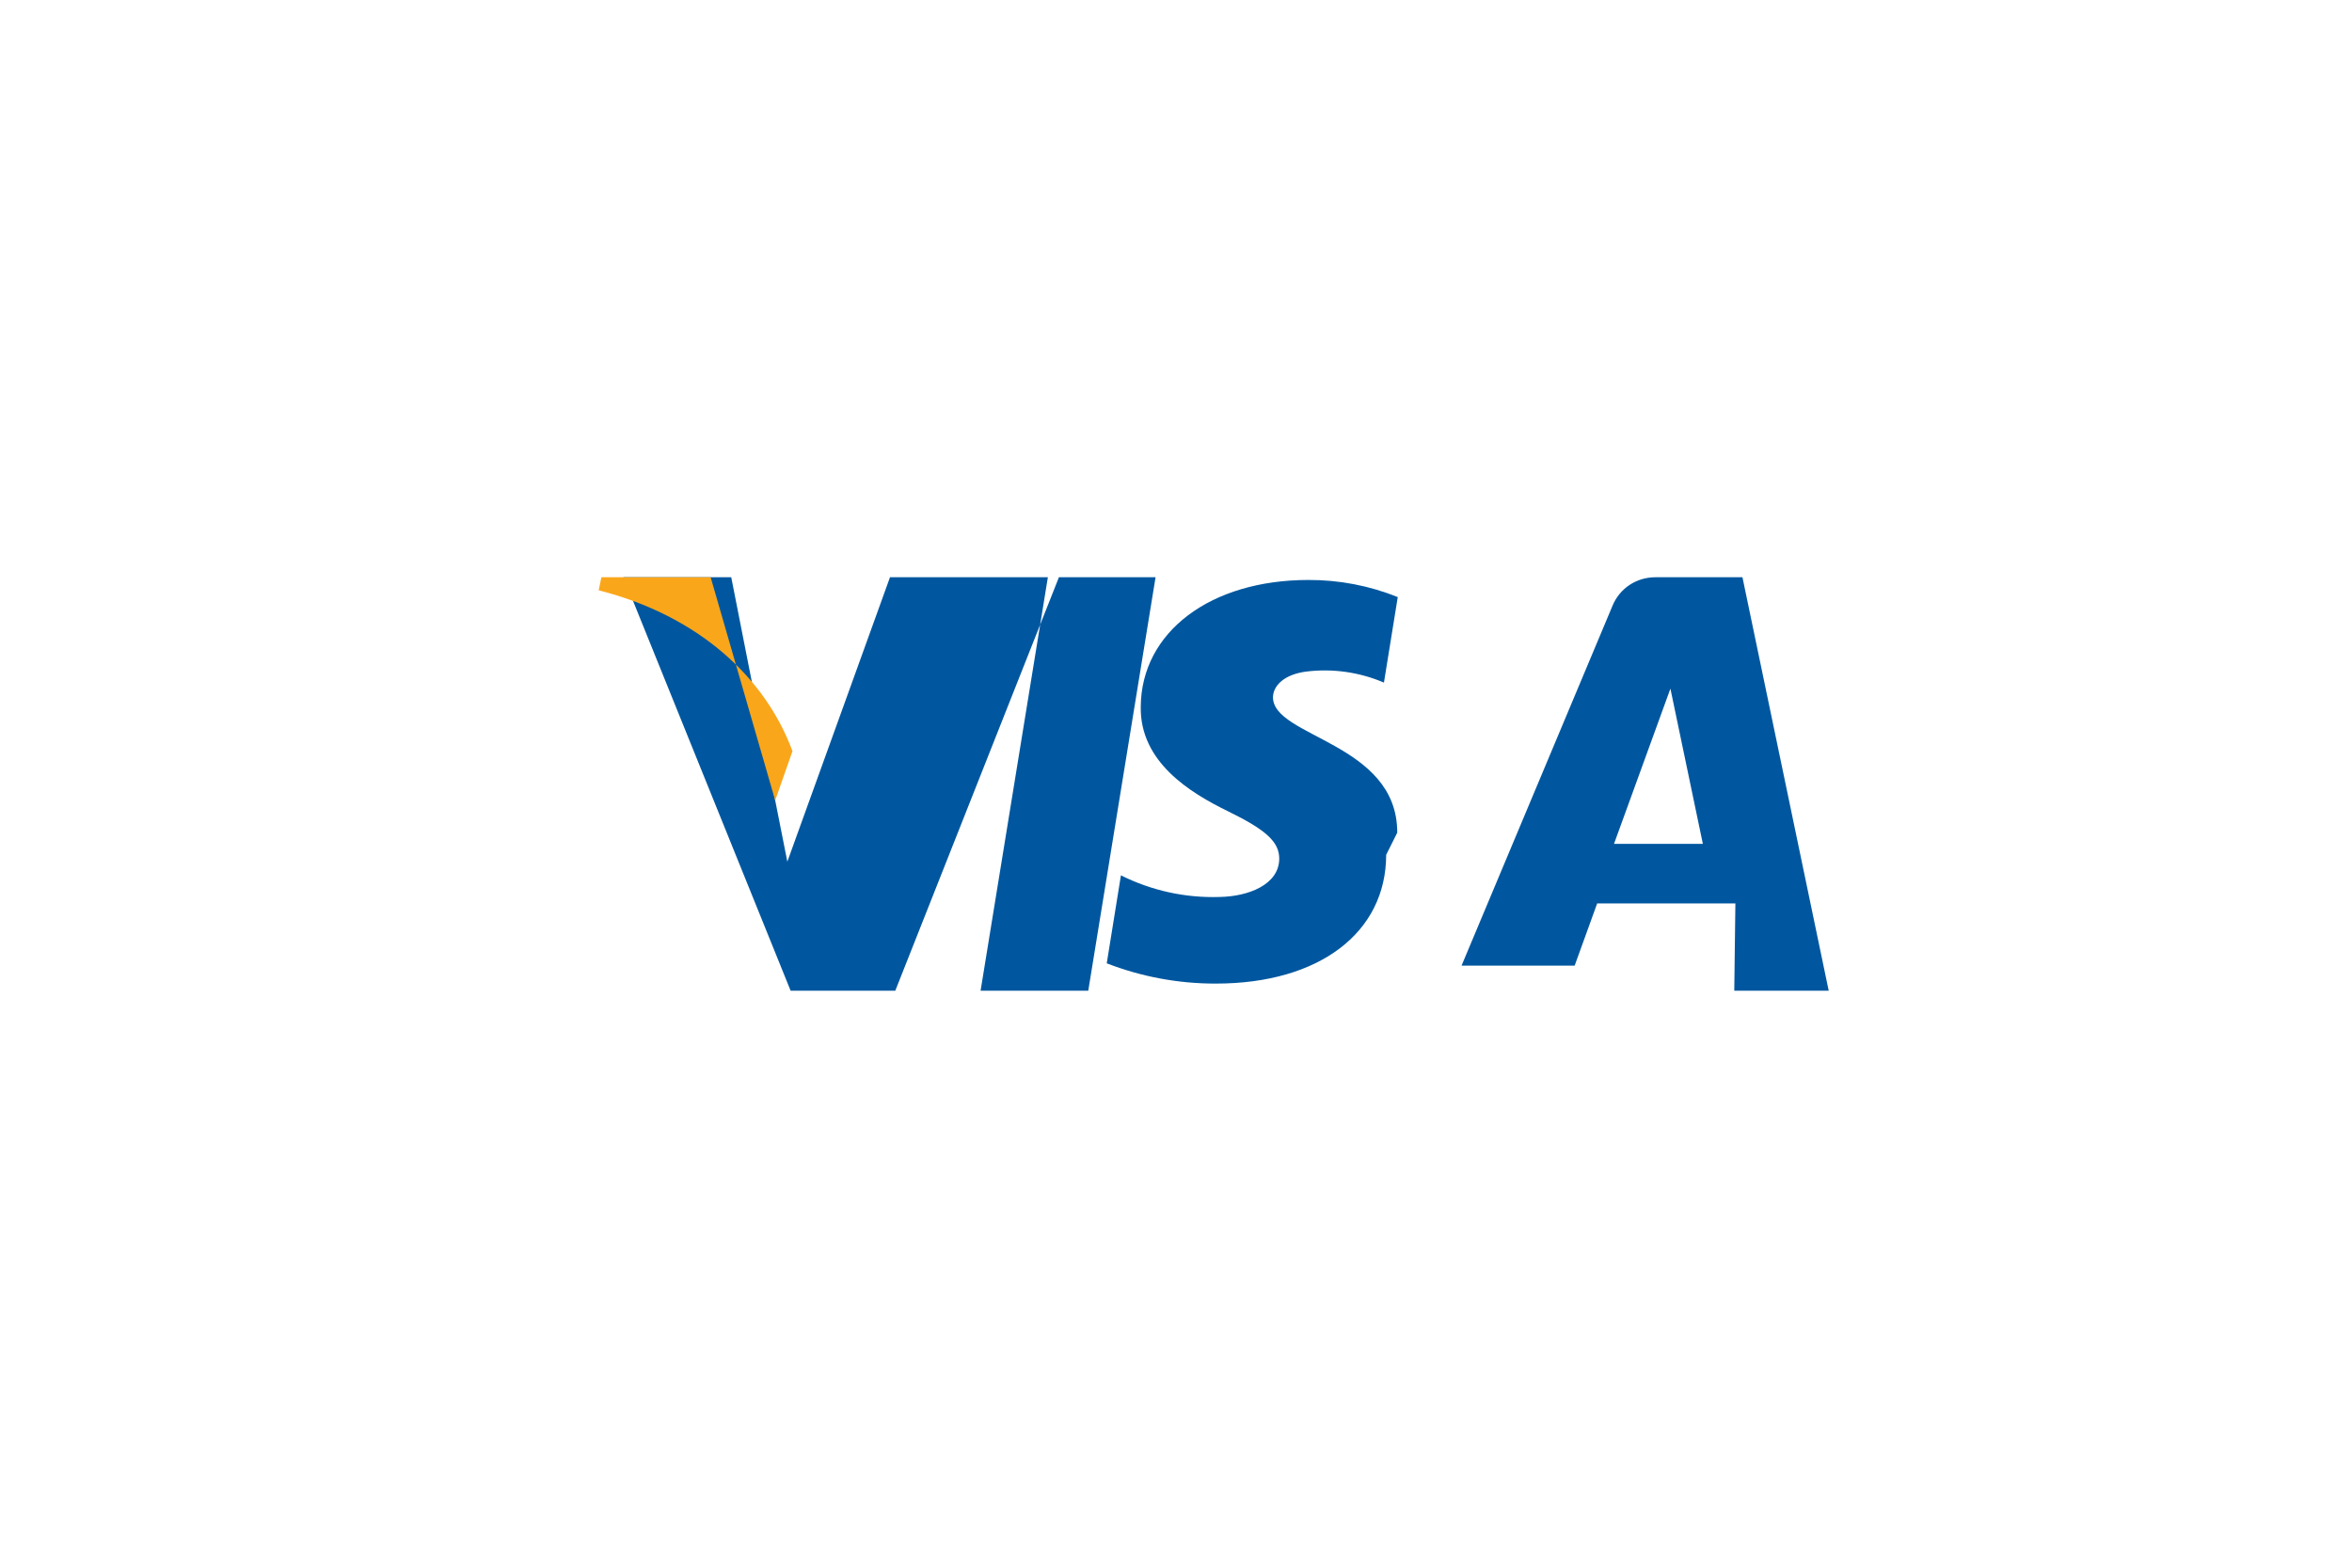
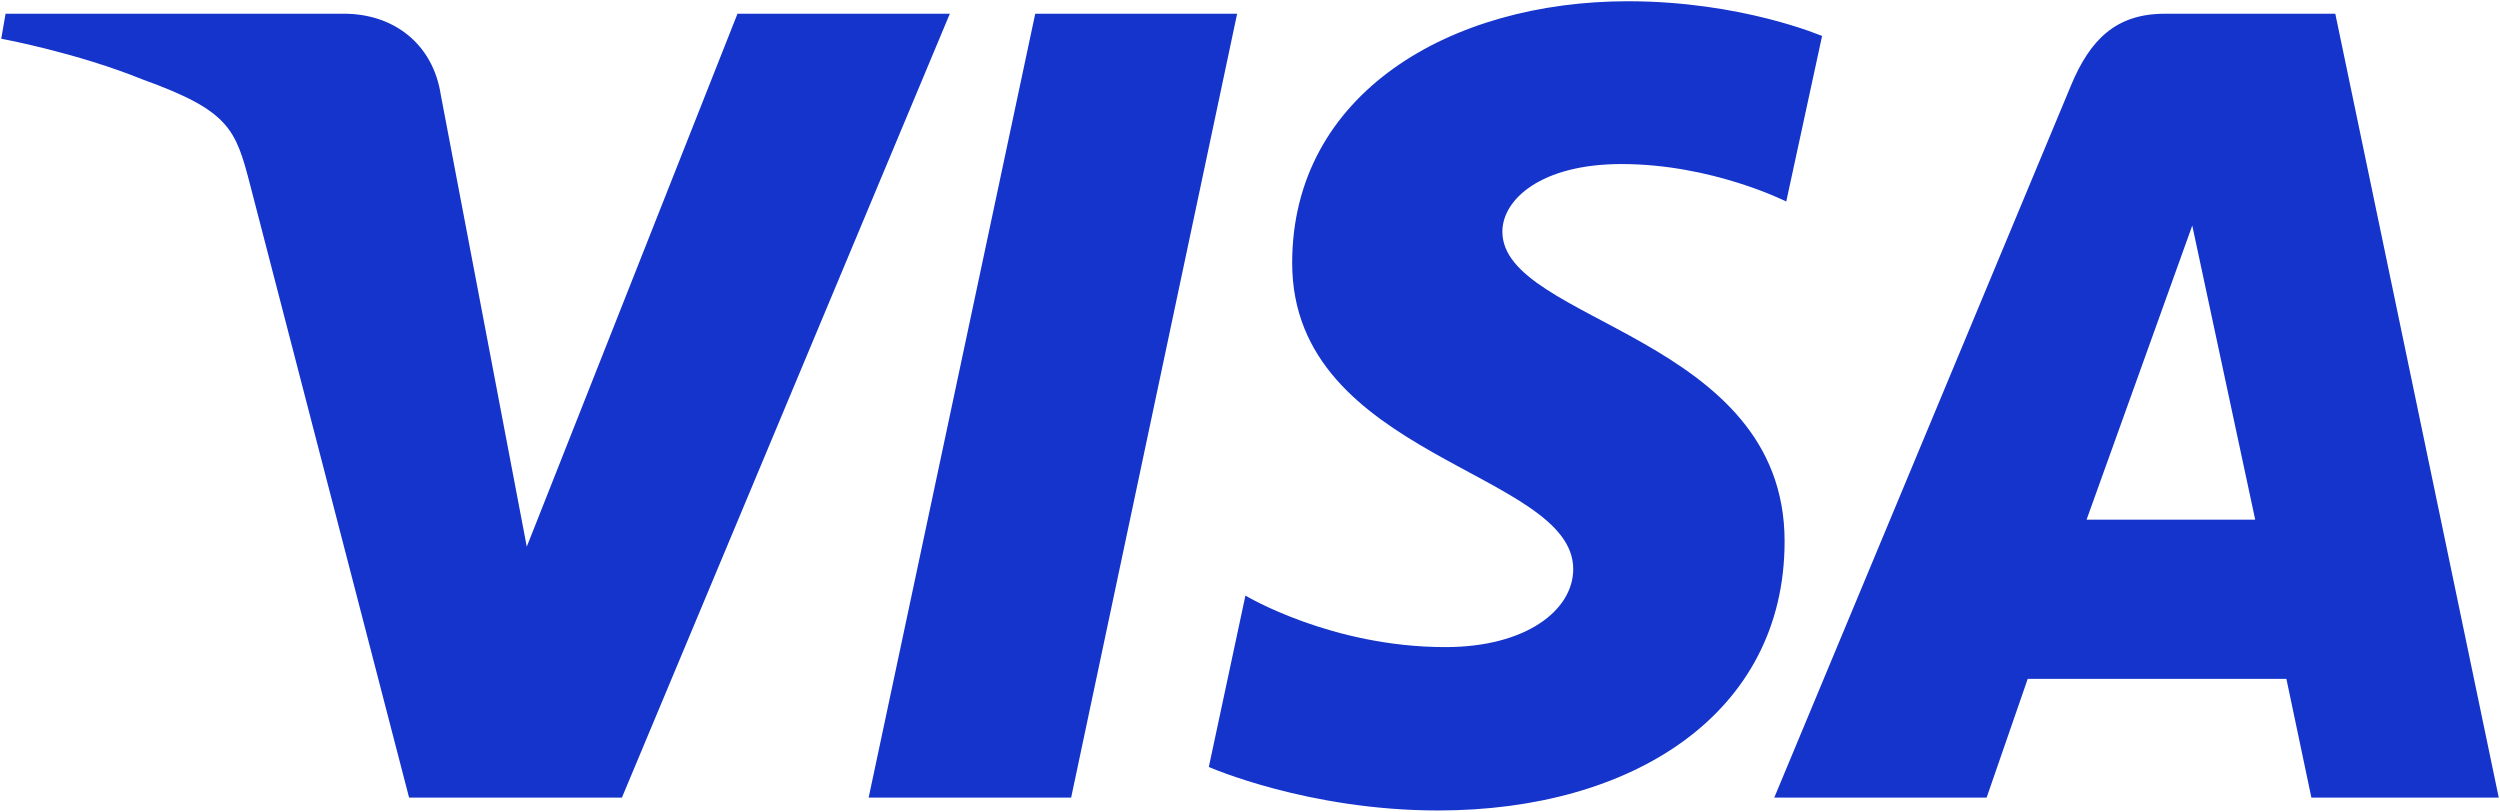
- <svg xmlns="http://www.w3.org/2000/svg" viewBox="0 0 141.732 141.732" width="48" height="32">
-   <g fill="#00579f">
-     <path d="M62.935 89.571h-9.733l6.083-37.384h9.734zM45.014 52.187L35.735 77.9l-1.098-5.537.001.002-3.974-20.178h-9.742l15.111 37.384h9.458l14.793-37.384zM90.865 75.281c.01-8.167-11.306-8.618-11.232-12.277.03-.98.958-2.023 3.008-2.289a13.6 13.6 0 0 1 7.021.998l1.249-7.732a21.4 21.4 0 0 0-8.083-1.547c-8.857 0-15.099 4.71-15.148 11.454-.09 4.996 4.453 7.781 7.859 9.444 3.498 1.706 4.673 2.8 4.658 4.321-.023 2.333-2.799 3.398-5.391 3.441a18.6 18.6 0 0 1-8.918-1.956l-1.282 7.954a27.1 27.1 0 0 0 9.873 1.832c9.336 0 15.378-4.609 15.385-11.642zM121.328 89.571h8.537l-7.797-37.384h-7.855c-1.764 0-3.242 1.026-3.882 2.557l-13.655 32.558h10.224l2.036-5.626h12.493zm-10.871-13.279l5.099-14.033 2.933 14.033z" />
-   </g>
-   <path d="M34.638 72.365l-5.836-20.178H18.929l-.248 1.18c9.057 2.312 15.053 7.886 17.518 14.542z" fill="#faa61a" />
+ <svg xmlns="http://www.w3.org/2000/svg" viewBox="0 0 1000 324.68">
+   <path fill="#1434cb" d="m651.19.5c-70.93,0-134.32,36.77-134.32,104.69,0,77.9,112.42,83.28,112.42,122.42,0,16.48-18.88,31.23-51.14,31.23-45.77,0-79.98-20.61-79.98-20.61l-14.64,68.55s39.41,17.41,91.73,17.41c77.55,0,138.58-38.57,138.58-107.66,0-82.32-112.89-87.54-112.89-123.86,0-12.91,15.5-27.05,47.66-27.05,36.29,0,65.89,14.99,65.89,14.99l14.33-66.2S696.61.5,651.18.5h0ZM2.22,5.5L.5,15.49s29.84,5.46,56.72,16.36c34.61,12.49,37.07,19.77,42.9,42.35l63.51,244.83h85.14L379.93,5.5h-84.94l-84.28,213.17-34.39-180.7c-3.15-20.68-19.13-32.48-38.68-32.48,0,0-135.41,0-135.41,0Zm411.87,0l-66.63,313.53h81L494.85,5.5h-80.76Zm451.76,0c-19.53,0-29.88,10.46-37.47,28.73l-118.67,284.8h84.94l16.43-47.47h103.48l9.99,47.47h74.95L934.12,5.5h-68.27Zm11.05,84.71l25.18,117.65h-67.45l42.28-117.65h0Z" />
</svg>
